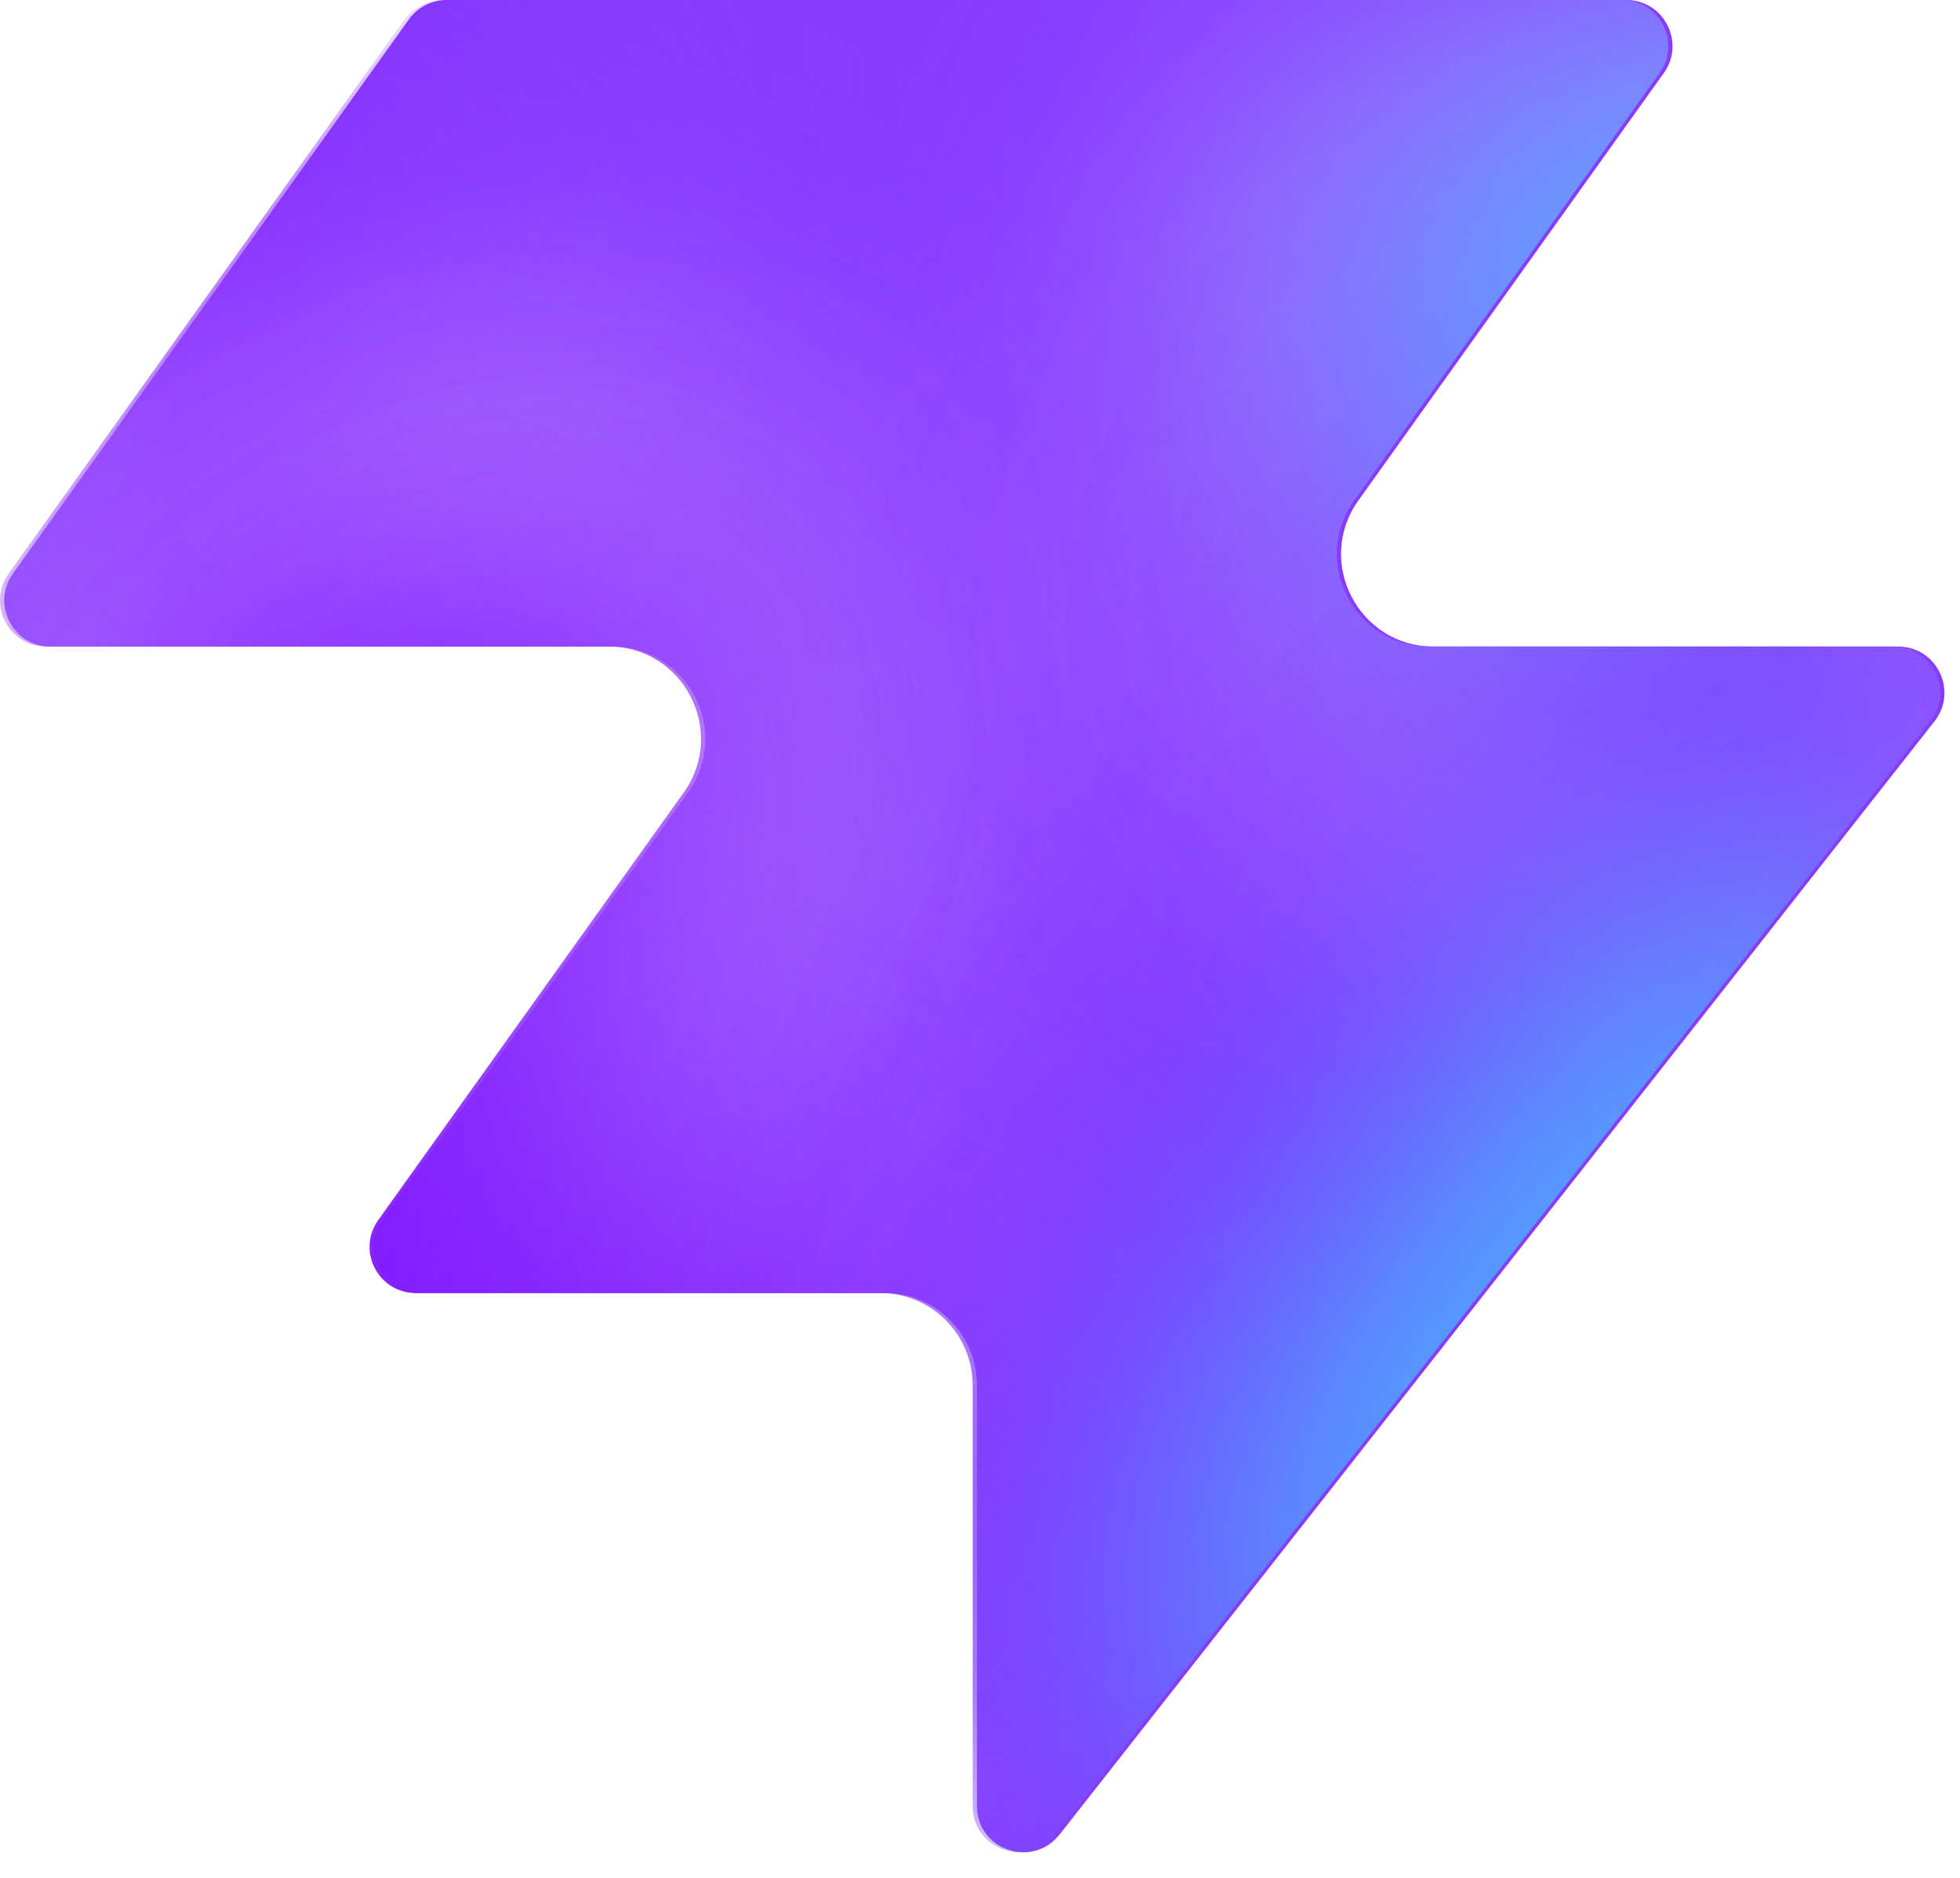
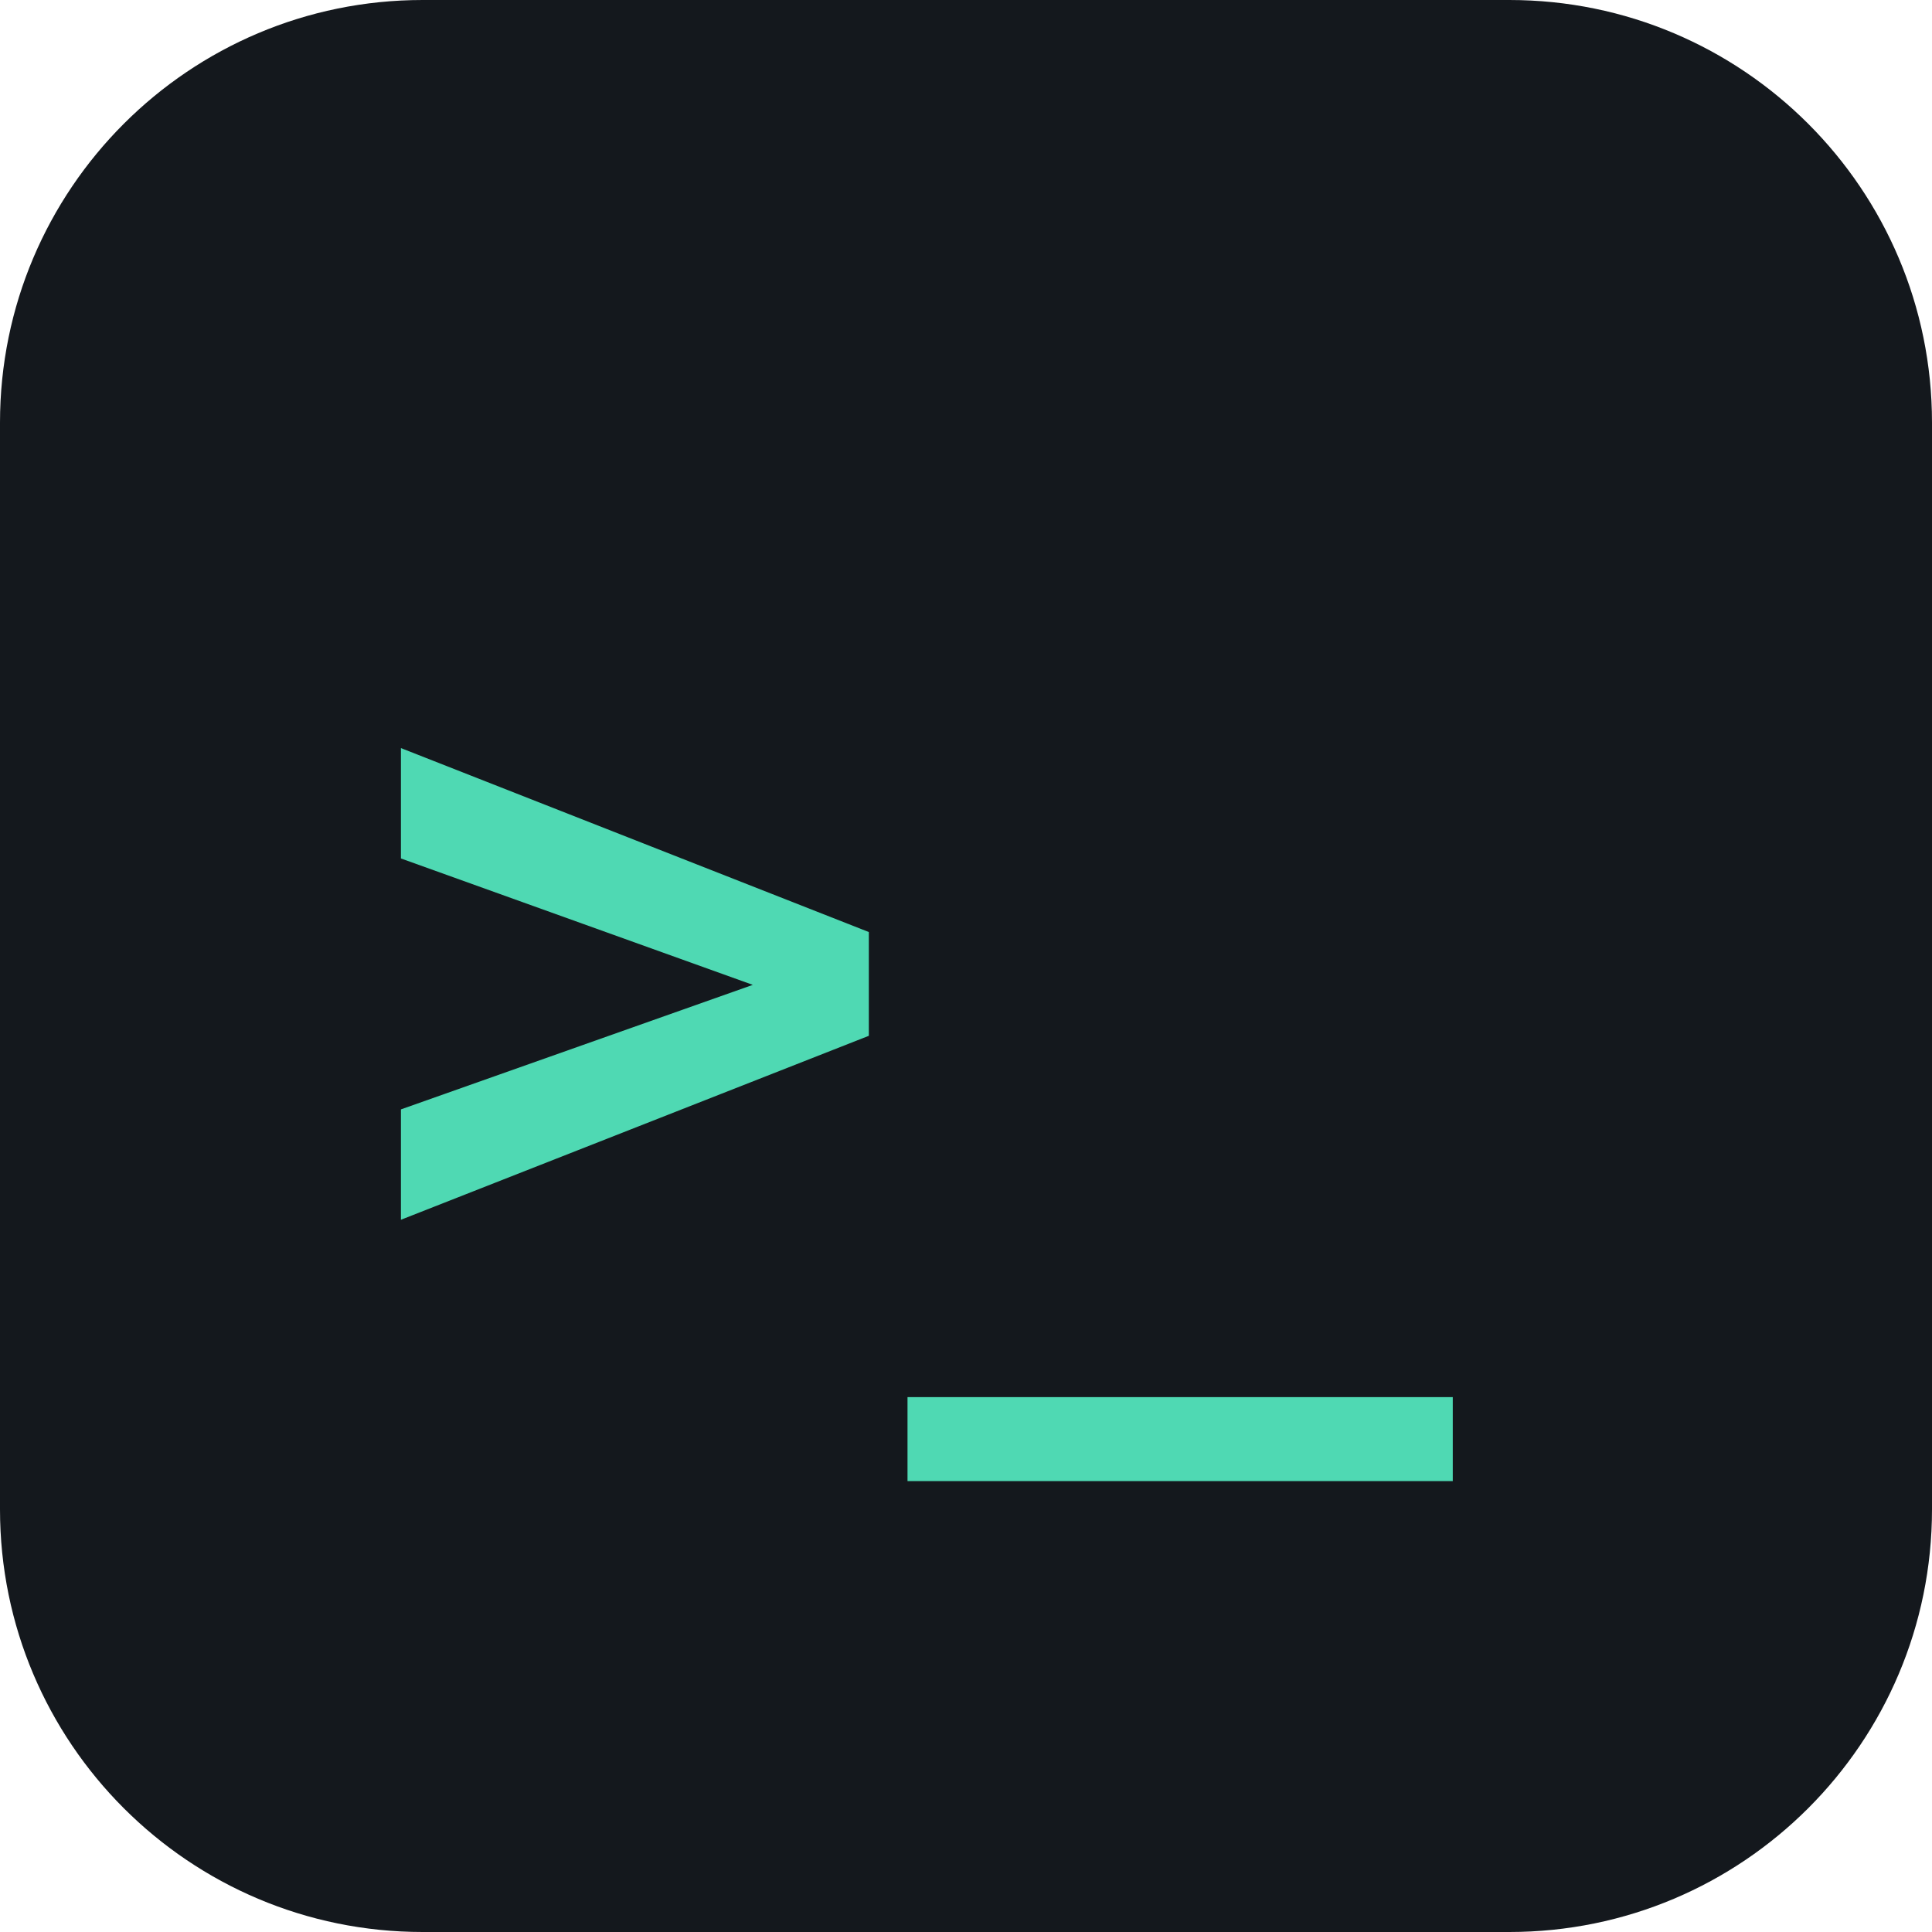
- <svg xmlns="http://www.w3.org/2000/svg" width="48" height="46" fill="none" viewBox="0 0 48 46">
-   <path fill="#863bff" d="M25.946 44.938c-.664.845-2.021.375-2.021-.698V33.937a2.26 2.26 0 0 0-2.262-2.262H10.287c-.92 0-1.456-1.04-.92-1.788l7.48-10.471c1.07-1.497 0-3.578-1.842-3.578H1.237c-.92 0-1.456-1.04-.92-1.788L10.013.474c.214-.297.556-.474.92-.474h28.894c.92 0 1.456 1.04.92 1.788l-7.48 10.471c-1.07 1.498 0 3.579 1.842 3.579h11.377c.943 0 1.473 1.088.89 1.83L25.947 44.94z" style="fill:#863bff;fill:color(display-p3 .525 .23 1);fill-opacity:1" />
-   <mask id="a" width="48" height="46" x="0" y="0" maskUnits="userSpaceOnUse" style="mask-type:alpha">
-     <path fill="#000" d="M25.842 44.938c-.664.844-2.021.375-2.021-.698V33.937a2.26 2.26 0 0 0-2.262-2.262H10.183c-.92 0-1.456-1.04-.92-1.788l7.48-10.471c1.07-1.498 0-3.579-1.842-3.579H1.133c-.92 0-1.456-1.04-.92-1.787L9.91.473c.214-.297.556-.474.92-.474h28.894c.92 0 1.456 1.04.92 1.788l-7.48 10.471c-1.07 1.498 0 3.578 1.842 3.578h11.377c.943 0 1.473 1.088.89 1.832L25.843 44.94z" style="fill:#000;fill-opacity:1" />
-   </mask>
-   <g mask="url(#a)">
-     <g filter="url(#b)">
-       <ellipse cx="5.508" cy="14.704" fill="#ede6ff" rx="5.508" ry="14.704" style="fill:#ede6ff;fill:color(display-p3 .927 .903 1);fill-opacity:1" transform="matrix(.00324 1 1 -.00324 -4.47 31.516)" />
-     </g>
-     <g filter="url(#c)">
-       <ellipse cx="10.399" cy="29.851" fill="#ede6ff" rx="10.399" ry="29.851" style="fill:#ede6ff;fill:color(display-p3 .927 .903 1);fill-opacity:1" transform="matrix(.00324 1 1 -.00324 -39.328 7.883)" />
-     </g>
-     <g filter="url(#d)">
-       <ellipse cx="5.508" cy="30.487" fill="#7e14ff" rx="5.508" ry="30.487" style="fill:#7e14ff;fill:color(display-p3 .492 .077 1);fill-opacity:1" transform="rotate(89.814 -25.913 -14.639)scale(1 -1)" />
-     </g>
-     <g filter="url(#e)">
-       <ellipse cx="5.508" cy="30.599" fill="#7e14ff" rx="5.508" ry="30.599" style="fill:#7e14ff;fill:color(display-p3 .492 .077 1);fill-opacity:1" transform="rotate(89.814 -32.644 -3.334)scale(1 -1)" />
-     </g>
-     <g filter="url(#f)">
-       <ellipse cx="5.508" cy="30.599" fill="#7e14ff" rx="5.508" ry="30.599" style="fill:#7e14ff;fill:color(display-p3 .492 .077 1);fill-opacity:1" transform="matrix(.00324 1 1 -.00324 -34.34 30.47)" />
-     </g>
-     <g filter="url(#g)">
-       <ellipse cx="14.072" cy="22.078" fill="#ede6ff" rx="14.072" ry="22.078" style="fill:#ede6ff;fill:color(display-p3 .927 .903 1);fill-opacity:1" transform="rotate(93.35 24.506 48.493)scale(-1 1)" />
-     </g>
-     <g filter="url(#h)">
-       <ellipse cx="3.47" cy="21.501" fill="#7e14ff" rx="3.47" ry="21.501" style="fill:#7e14ff;fill:color(display-p3 .492 .077 1);fill-opacity:1" transform="rotate(89.009 28.708 47.59)scale(-1 1)" />
-     </g>
-     <g filter="url(#i)">
-       <ellipse cx="3.47" cy="21.501" fill="#7e14ff" rx="3.47" ry="21.501" style="fill:#7e14ff;fill:color(display-p3 .492 .077 1);fill-opacity:1" transform="rotate(89.009 28.708 47.59)scale(-1 1)" />
-     </g>
-     <g filter="url(#j)">
-       <ellipse cx=".387" cy="8.972" fill="#7e14ff" rx="4.407" ry="29.108" style="fill:#7e14ff;fill:color(display-p3 .492 .077 1);fill-opacity:1" transform="rotate(39.51 .387 8.972)" />
-     </g>
-     <g filter="url(#k)">
-       <ellipse cx="47.523" cy="-6.092" fill="#7e14ff" rx="4.407" ry="29.108" style="fill:#7e14ff;fill:color(display-p3 .492 .077 1);fill-opacity:1" transform="rotate(37.892 47.523 -6.092)" />
-     </g>
-     <g filter="url(#l)">
-       <ellipse cx="41.412" cy="6.333" fill="#47bfff" rx="5.971" ry="9.665" style="fill:#47bfff;fill:color(display-p3 .28 .748 1);fill-opacity:1" transform="rotate(37.892 41.412 6.333)" />
-     </g>
-     <g filter="url(#m)">
-       <ellipse cx="-1.879" cy="38.332" fill="#7e14ff" rx="4.407" ry="29.108" style="fill:#7e14ff;fill:color(display-p3 .492 .077 1);fill-opacity:1" transform="rotate(37.892 -1.88 38.332)" />
-     </g>
-     <g filter="url(#n)">
-       <ellipse cx="-1.879" cy="38.332" fill="#7e14ff" rx="4.407" ry="29.108" style="fill:#7e14ff;fill:color(display-p3 .492 .077 1);fill-opacity:1" transform="rotate(37.892 -1.88 38.332)" />
-     </g>
-     <g filter="url(#o)">
-       <ellipse cx="35.651" cy="29.907" fill="#7e14ff" rx="4.407" ry="29.108" style="fill:#7e14ff;fill:color(display-p3 .492 .077 1);fill-opacity:1" transform="rotate(37.892 35.651 29.907)" />
-     </g>
-     <g filter="url(#p)">
-       <ellipse cx="38.418" cy="32.4" fill="#47bfff" rx="5.971" ry="15.297" style="fill:#47bfff;fill:color(display-p3 .28 .748 1);fill-opacity:1" transform="rotate(37.892 38.418 32.4)" />
-     </g>
-   </g>
-   <defs>
-     <filter id="b" width="60.045" height="41.654" x="-19.77" y="16.149" color-interpolation-filters="sRGB" filterUnits="userSpaceOnUse">
-       <feFlood flood-opacity="0" result="BackgroundImageFix" />
-       <feBlend in="SourceGraphic" in2="BackgroundImageFix" result="shape" />
-       <feGaussianBlur result="effect1_foregroundBlur_2002_17158" stdDeviation="7.659" />
-     </filter>
-     <filter id="c" width="90.34" height="51.437" x="-54.613" y="-7.533" color-interpolation-filters="sRGB" filterUnits="userSpaceOnUse">
-       <feFlood flood-opacity="0" result="BackgroundImageFix" />
-       <feBlend in="SourceGraphic" in2="BackgroundImageFix" result="shape" />
-       <feGaussianBlur result="effect1_foregroundBlur_2002_17158" stdDeviation="7.659" />
-     </filter>
-     <filter id="d" width="79.355" height="29.4" x="-49.64" y="2.03" color-interpolation-filters="sRGB" filterUnits="userSpaceOnUse">
-       <feFlood flood-opacity="0" result="BackgroundImageFix" />
-       <feBlend in="SourceGraphic" in2="BackgroundImageFix" result="shape" />
-       <feGaussianBlur result="effect1_foregroundBlur_2002_17158" stdDeviation="4.596" />
-     </filter>
-     <filter id="e" width="79.579" height="29.4" x="-45.045" y="20.029" color-interpolation-filters="sRGB" filterUnits="userSpaceOnUse">
-       <feFlood flood-opacity="0" result="BackgroundImageFix" />
-       <feBlend in="SourceGraphic" in2="BackgroundImageFix" result="shape" />
-       <feGaussianBlur result="effect1_foregroundBlur_2002_17158" stdDeviation="4.596" />
-     </filter>
-     <filter id="f" width="79.579" height="29.4" x="-43.513" y="21.178" color-interpolation-filters="sRGB" filterUnits="userSpaceOnUse">
-       <feFlood flood-opacity="0" result="BackgroundImageFix" />
-       <feBlend in="SourceGraphic" in2="BackgroundImageFix" result="shape" />
-       <feGaussianBlur result="effect1_foregroundBlur_2002_17158" stdDeviation="4.596" />
-     </filter>
-     <filter id="g" width="74.749" height="58.852" x="15.756" y="-17.901" color-interpolation-filters="sRGB" filterUnits="userSpaceOnUse">
-       <feFlood flood-opacity="0" result="BackgroundImageFix" />
-       <feBlend in="SourceGraphic" in2="BackgroundImageFix" result="shape" />
-       <feGaussianBlur result="effect1_foregroundBlur_2002_17158" stdDeviation="7.659" />
-     </filter>
-     <filter id="h" width="61.377" height="25.362" x="23.548" y="2.284" color-interpolation-filters="sRGB" filterUnits="userSpaceOnUse">
-       <feFlood flood-opacity="0" result="BackgroundImageFix" />
-       <feBlend in="SourceGraphic" in2="BackgroundImageFix" result="shape" />
-       <feGaussianBlur result="effect1_foregroundBlur_2002_17158" stdDeviation="4.596" />
-     </filter>
-     <filter id="i" width="61.377" height="25.362" x="23.548" y="2.284" color-interpolation-filters="sRGB" filterUnits="userSpaceOnUse">
-       <feFlood flood-opacity="0" result="BackgroundImageFix" />
-       <feBlend in="SourceGraphic" in2="BackgroundImageFix" result="shape" />
-       <feGaussianBlur result="effect1_foregroundBlur_2002_17158" stdDeviation="4.596" />
-     </filter>
-     <filter id="j" width="56.045" height="63.649" x="-27.636" y="-22.853" color-interpolation-filters="sRGB" filterUnits="userSpaceOnUse">
-       <feFlood flood-opacity="0" result="BackgroundImageFix" />
-       <feBlend in="SourceGraphic" in2="BackgroundImageFix" result="shape" />
-       <feGaussianBlur result="effect1_foregroundBlur_2002_17158" stdDeviation="4.596" />
-     </filter>
-     <filter id="k" width="54.814" height="64.646" x="20.116" y="-38.415" color-interpolation-filters="sRGB" filterUnits="userSpaceOnUse">
-       <feFlood flood-opacity="0" result="BackgroundImageFix" />
-       <feBlend in="SourceGraphic" in2="BackgroundImageFix" result="shape" />
-       <feGaussianBlur result="effect1_foregroundBlur_2002_17158" stdDeviation="4.596" />
-     </filter>
-     <filter id="l" width="33.541" height="35.313" x="24.641" y="-11.323" color-interpolation-filters="sRGB" filterUnits="userSpaceOnUse">
-       <feFlood flood-opacity="0" result="BackgroundImageFix" />
-       <feBlend in="SourceGraphic" in2="BackgroundImageFix" result="shape" />
-       <feGaussianBlur result="effect1_foregroundBlur_2002_17158" stdDeviation="4.596" />
-     </filter>
-     <filter id="m" width="54.814" height="64.646" x="-29.286" y="6.009" color-interpolation-filters="sRGB" filterUnits="userSpaceOnUse">
-       <feFlood flood-opacity="0" result="BackgroundImageFix" />
-       <feBlend in="SourceGraphic" in2="BackgroundImageFix" result="shape" />
-       <feGaussianBlur result="effect1_foregroundBlur_2002_17158" stdDeviation="4.596" />
-     </filter>
-     <filter id="n" width="54.814" height="64.646" x="-29.286" y="6.009" color-interpolation-filters="sRGB" filterUnits="userSpaceOnUse">
-       <feFlood flood-opacity="0" result="BackgroundImageFix" />
-       <feBlend in="SourceGraphic" in2="BackgroundImageFix" result="shape" />
-       <feGaussianBlur result="effect1_foregroundBlur_2002_17158" stdDeviation="4.596" />
-     </filter>
-     <filter id="o" width="54.814" height="64.646" x="8.244" y="-2.416" color-interpolation-filters="sRGB" filterUnits="userSpaceOnUse">
-       <feFlood flood-opacity="0" result="BackgroundImageFix" />
-       <feBlend in="SourceGraphic" in2="BackgroundImageFix" result="shape" />
-       <feGaussianBlur result="effect1_foregroundBlur_2002_17158" stdDeviation="4.596" />
-     </filter>
-     <filter id="p" width="39.409" height="43.623" x="18.713" y="10.588" color-interpolation-filters="sRGB" filterUnits="userSpaceOnUse">
-       <feFlood flood-opacity="0" result="BackgroundImageFix" />
-       <feBlend in="SourceGraphic" in2="BackgroundImageFix" result="shape" />
-       <feGaussianBlur result="effect1_foregroundBlur_2002_17158" stdDeviation="4.596" />
-     </filter>
-   </defs>
+ <svg xmlns="http://www.w3.org/2000/svg" viewBox="0 0 32 32">
+   <rect width="32" height="32" rx="7" fill="#14181d" />
+   <text x="6" y="21" font-family="Menlo, Consolas, monospace" font-size="15" font-weight="600" fill="#4fd9b3">&gt;_</text>
</svg>
